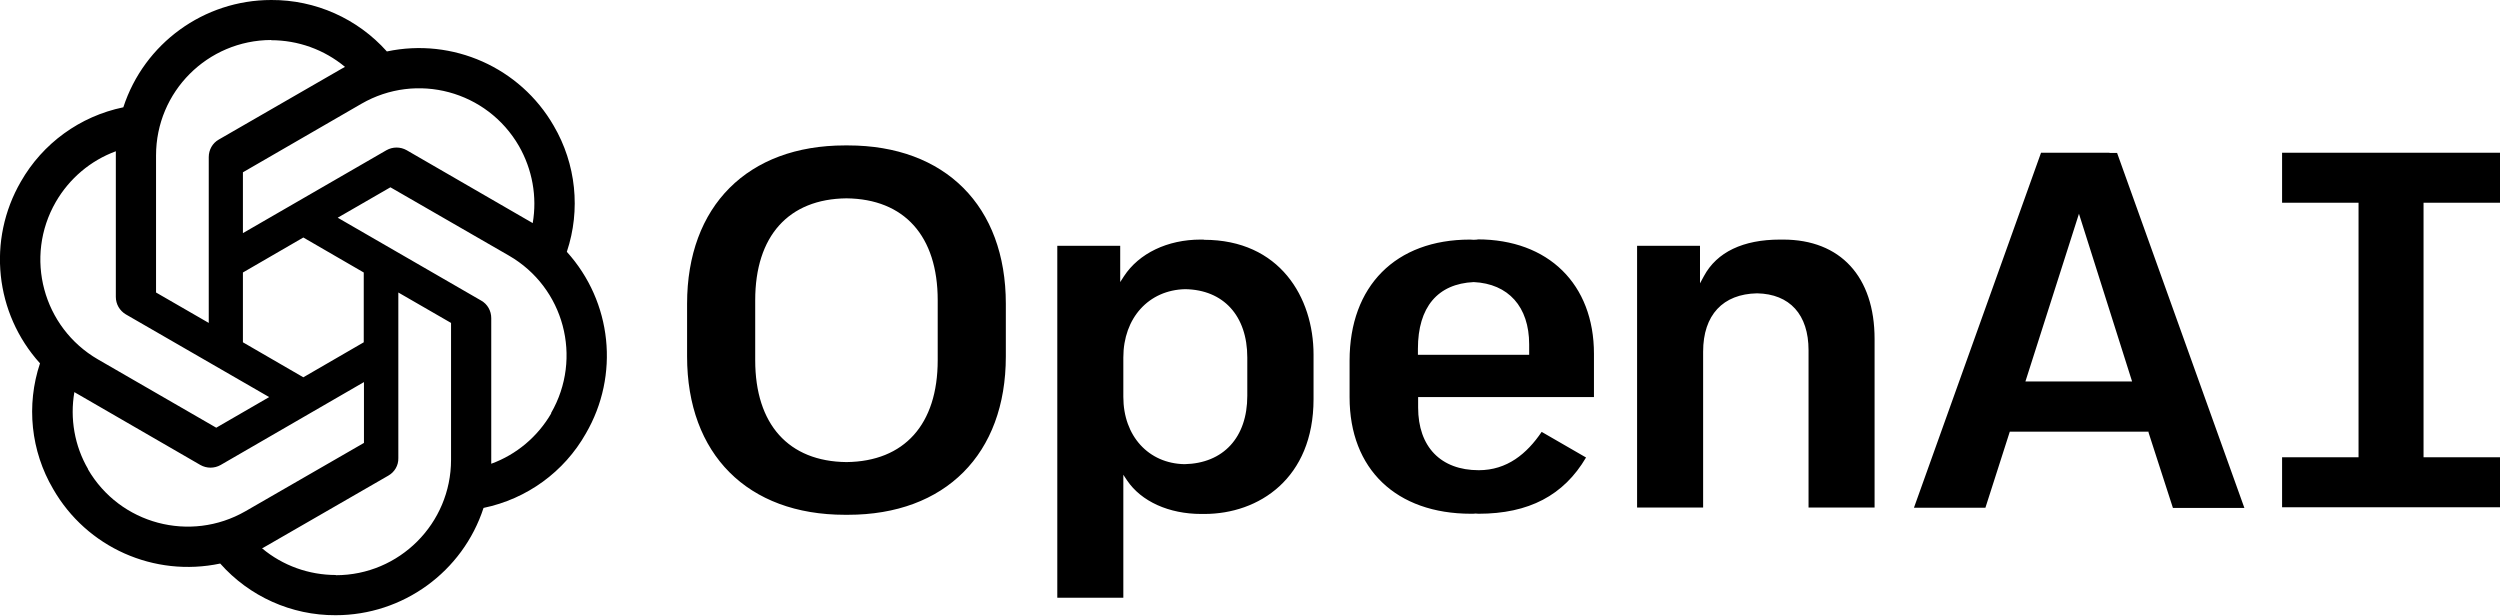
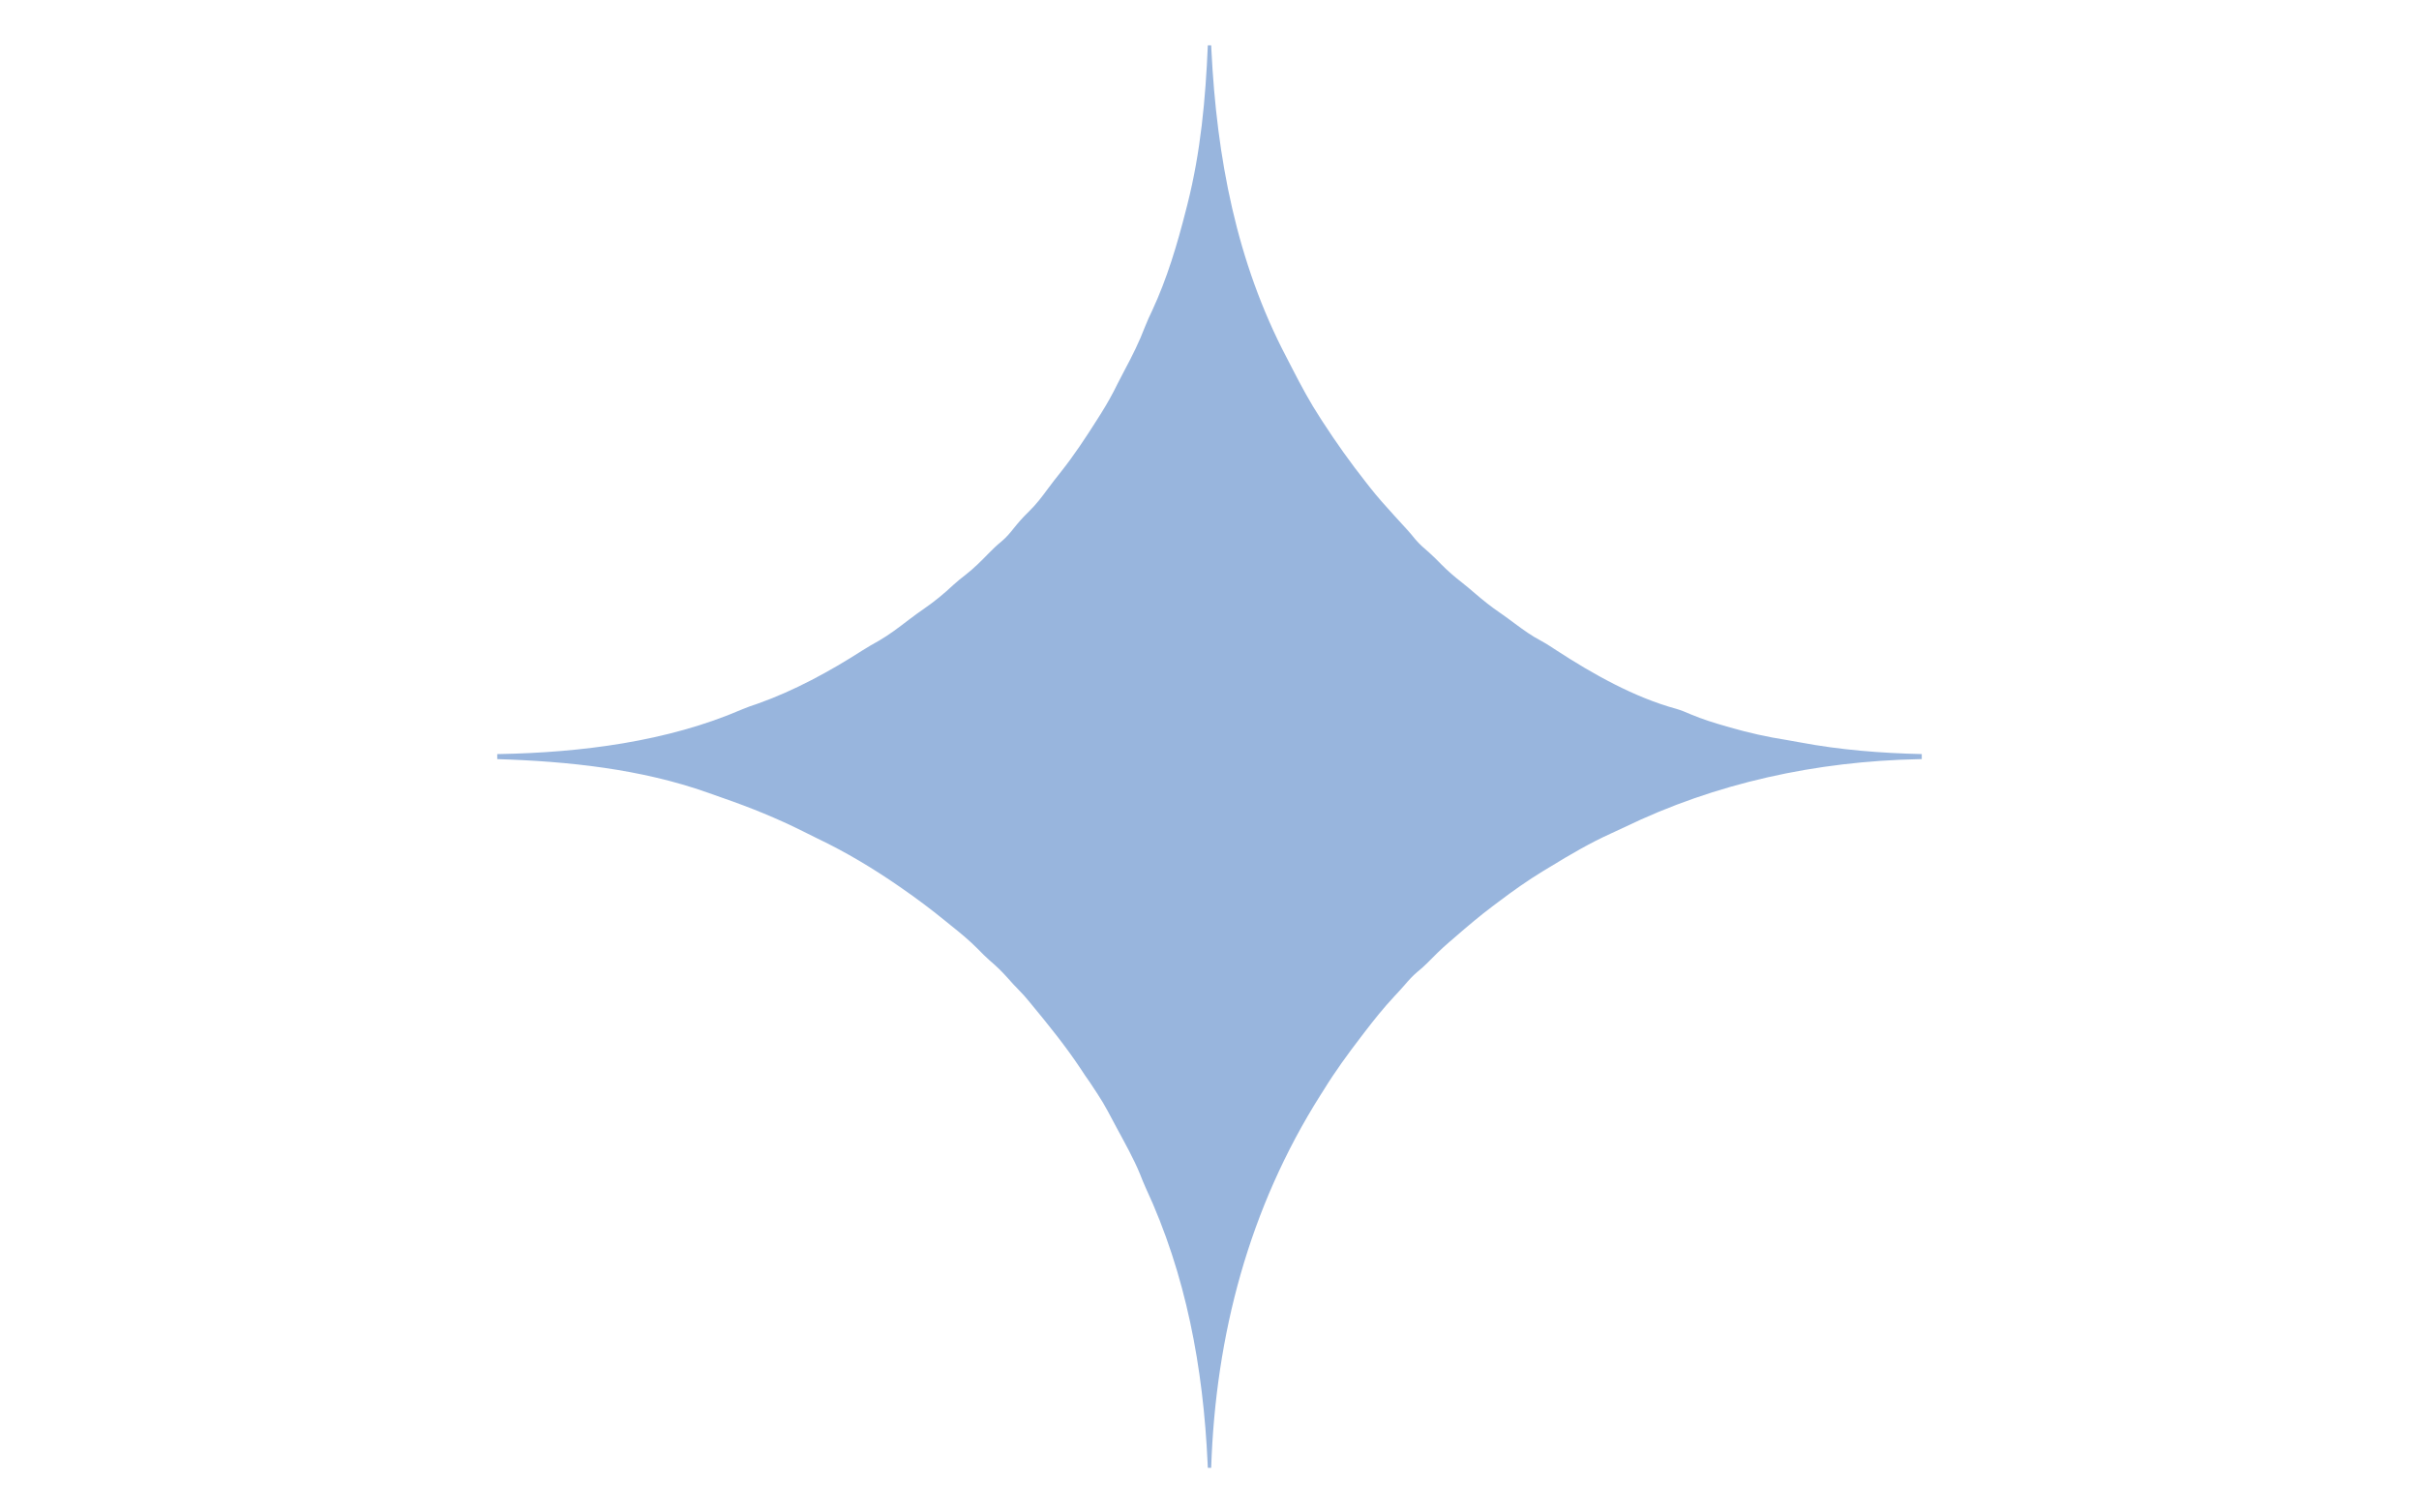
- <svg xmlns="http://www.w3.org/2000/svg" id="openai-horizontal" viewBox="0 0 120 29.53">
-   <path d="M40.7,6.98s-.05,0-.07,0c-.02,0-.05,0-.07,0-4.67,0-7.58,2.91-7.58,7.6v2.53c0,4.69,2.9,7.6,7.58,7.6,.02,0,.05,0,.07,0,.02,0,.05,0,.07,0,4.67,0,7.58-2.91,7.58-7.6v-2.53c0-4.69-2.91-7.6-7.58-7.6Zm4.31,10.31c0,3.08-1.6,4.86-4.38,4.89-2.78-.03-4.38-1.81-4.38-4.89v-2.88c0-3.08,1.6-4.86,4.38-4.89,2.78,.03,4.38,1.81,4.38,4.89v2.88Zm40.57-5.79s-.06,0-.09,0c-.02,0-.03,0-.05,0-1.77,0-3.03,.6-3.65,1.75l-.19,.35v-1.8h-3.02v12.56h3.17v-7.48c0-1.76,.95-2.77,2.59-2.8,1.57,.03,2.47,1.02,2.47,2.73v7.55h3.17v-8.09c0-2.99-1.64-4.77-4.39-4.77Zm34.42-1.77v-2.4h-10.46v2.4h3.67v12.22h-3.67v2.4h10.46v-2.4h-3.67V9.73h3.67Zm-18.75-2.4h0s-3.28,0-3.28,0l-6.1,17.04h3.43l1.17-3.65h6.66v.04s1.17,3.62,1.17,3.62h3.43l-6.11-17.04h-.36Zm-4.03,10.98l2.57-8.05,2.55,8.05h-5.12Zm-39.45-6.81s-.05,0-.07,0c-.03,0-.05,0-.07,0-1.59,0-2.96,.66-3.68,1.76l-.18,.28v-1.74h-3.02V28.69h3.17v-5.9l.18,.27c.68,1.01,2.01,1.61,3.56,1.61,.03,0,.05,0,.08,0,.02,0,.04,0,.07,0,2.61,0,5.24-1.7,5.24-5.51v-2.14c0-2.74-1.62-5.51-5.26-5.51Zm2.1,7.5c0,2-1.15,3.24-3.01,3.28-1.73-.03-2.94-1.35-2.94-3.23v-1.89c0-1.9,1.22-3.24,2.97-3.28,1.84,.03,2.98,1.28,2.98,3.28v1.84Zm11.05-7.5h0c-.06,0-.12,.01-.18,.01-.06,0-.12-.01-.18-.01h0c-3.57,0-5.78,2.23-5.78,5.81v1.76c0,3.45,2.24,5.59,5.83,5.59,.08,0,.15,0,.22-.01,.05,0,.09,.01,.14,.01,2.41,0,4.09-.88,5.16-2.7l-2.13-1.23c-.71,1.05-1.66,1.84-3.02,1.84-1.82,0-2.91-1.12-2.91-3.01v-.5h8.44v-2.08c0-3.34-2.19-5.49-5.59-5.49Zm-2.86,5.54v-.3c0-2,.95-3.12,2.68-3.2,1.66,.08,2.66,1.18,2.66,2.99v.5s-5.34,0-5.34,0Z" />
-   <path d="M27.21,12.08c.67-2.01,.44-4.21-.63-6.04-1.61-2.8-4.85-4.24-8.01-3.57C17.16,.89,15.14-.01,13.02,0c-3.23,0-6.1,2.08-7.1,5.15-2.08,.43-3.87,1.73-4.92,3.57-1.62,2.8-1.25,6.32,.92,8.72-.67,2.01-.44,4.21,.63,6.03,1.61,2.81,4.85,4.25,8.02,3.58,1.4,1.58,3.42,2.49,5.54,2.48,3.23,0,6.1-2.08,7.1-5.15,2.08-.43,3.87-1.73,4.91-3.57,1.63-2.8,1.26-6.32-.91-8.72Zm-2.3-5.07c.64,1.12,.88,2.43,.66,3.7-.04-.03-.12-.07-.17-.1l-5.88-3.4c-.3-.17-.67-.17-.97,0l-6.89,3.98v-2.92l5.69-3.29c2.65-1.53,6.03-.62,7.56,2.03Zm-13.25,6.07l2.9-1.68,2.9,1.68v3.35l-2.9,1.68-2.9-1.68v-3.35ZM13.01,1.93c1.3,0,2.55,.45,3.55,1.28-.04,.02-.12,.07-.18,.1l-5.88,3.39c-.3,.17-.48,.49-.48,.84v7.96l-2.53-1.46V7.46c0-3.06,2.47-5.53,5.53-5.54ZM2.68,9.69h0c.65-1.12,1.66-1.98,2.88-2.43v6.99c0,.35,.18,.66,.48,.84l6.88,3.97-2.54,1.47-5.68-3.28c-2.64-1.53-3.55-4.91-2.02-7.56Zm1.55,12.83h0c-.65-1.11-.88-2.43-.66-3.7,.04,.03,.12,.07,.17,.1l5.88,3.4c.3,.17,.67,.17,.97,0l6.88-3.98v2.92l-5.69,3.28c-2.65,1.52-6.03,.62-7.56-2.02Zm11.89,5.08c-1.29,0-2.55-.45-3.54-1.28,.04-.02,.13-.07,.18-.1l5.88-3.39c.3-.17,.49-.49,.48-.84v-7.95l2.53,1.46v6.57c0,3.06-2.48,5.54-5.53,5.54Zm10.34-7.76c-.65,1.12-1.67,1.98-2.88,2.42v-6.99c0-.35-.18-.67-.48-.84h0l-6.89-3.98,2.53-1.46,5.69,3.28c2.65,1.53,3.55,4.91,2.02,7.56Z" />
+ <svg xmlns="http://www.w3.org/2000/svg" version="1.1" width="1440" height="900">
+   <path d="M0 0 C0.66 0 1.32 0 2 0 C2.045 0.924 2.09 1.848 2.136 2.8 C5.309 66.591 16.931 128.858 46.906 185.911 C48.171 188.327 49.413 190.753 50.656 193.18 C55.732 203.044 60.927 212.708 67 222 C67.493 222.762 67.987 223.525 68.495 224.311 C76.486 236.63 84.901 248.478 94 260 C94.75 260.964 95.5 261.928 96.273 262.922 C100.931 268.85 105.907 274.445 111 280 C112.751 281.916 114.501 283.832 116.25 285.75 C117.088 286.668 117.926 287.586 118.789 288.531 C120.465 290.403 122.066 292.283 123.625 294.25 C126.141 297.163 128.843 299.532 131.77 302.02 C134.253 304.225 136.556 306.56 138.875 308.938 C142.808 312.913 146.885 316.443 151.301 319.867 C153.865 321.893 156.346 323.988 158.823 326.119 C163.805 330.405 168.816 334.434 174.27 338.117 C177.093 340.064 179.836 342.097 182.583 344.149 C187.787 348.03 192.88 351.715 198.656 354.711 C201.728 356.401 204.633 358.328 207.562 360.25 C229.104 374.273 254.063 388.334 278.926 395.072 C281.891 395.967 284.608 397.068 287.438 398.32 C294.431 401.274 301.585 403.474 308.875 405.562 C309.551 405.758 310.227 405.953 310.924 406.155 C321.975 409.334 333.013 411.81 344.378 413.576 C347.076 414.012 349.757 414.506 352.441 415.016 C376.447 419.532 400.6 421.44 425 422 C425 422.99 425 423.98 425 425 C424.431 425.009 423.862 425.019 423.276 425.028 C362.402 426.251 302.467 439.093 247.579 465.761 C245.098 466.953 242.6 468.098 240.09 469.227 C227.513 474.924 215.77 481.803 204 489 C202.526 489.89 201.052 490.779 199.578 491.668 C190.339 497.29 181.618 503.473 173 510 C171.888 510.832 170.776 511.664 169.664 512.496 C162.013 518.262 154.718 524.399 147.5 530.696 C146.237 531.794 144.965 532.881 143.691 533.965 C138.99 537.985 134.66 542.316 130.316 546.719 C128.532 548.476 126.773 550.077 124.812 551.625 C121.878 554.103 119.517 556.734 117.035 559.652 C115.121 561.861 113.145 563.999 111.146 566.131 C104.644 573.09 98.766 580.426 93 588 C92.406 588.775 91.812 589.549 91.2 590.348 C83.325 600.634 75.784 610.96 69 622 C68.374 622.981 67.747 623.962 67.102 624.973 C24.542 692.286 4.61 767.877 2 847 C1.34 847 0.68 847 0 847 C-0.04 846.102 -0.079 845.204 -0.12 844.279 C-2.733 787.435 -12.895 731.924 -37.073 680.036 C-38.267 677.413 -39.325 674.745 -40.375 672.062 C-44.213 662.718 -49.223 653.888 -54 645 C-54.484 644.095 -54.967 643.189 -55.466 642.256 C-62.304 629.389 -62.304 629.389 -70.344 617.258 C-72.227 614.691 -73.951 612.044 -75.688 609.375 C-84.613 595.952 -94.736 583.413 -105 571 C-105.465 570.435 -105.93 569.869 -106.41 569.287 C-108.287 567.016 -110.165 564.835 -112.25 562.75 C-114.717 560.283 -117.007 557.742 -119.312 555.125 C-122.651 551.39 -126.087 548.058 -129.914 544.836 C-132.334 542.706 -134.561 540.433 -136.812 538.125 C-141.902 532.989 -147.34 528.488 -153 524 C-154.181 523.042 -155.36 522.082 -156.539 521.121 C-164.801 514.408 -173.238 508.045 -182 502 C-182.566 501.606 -183.132 501.213 -183.715 500.807 C-199.253 490.039 -215.566 480.276 -232.637 472.143 C-235.419 470.797 -238.175 469.404 -240.934 468.012 C-256.497 460.234 -272.184 453.863 -288.61 448.175 C-291.631 447.128 -294.64 446.055 -297.648 444.973 C-337.612 430.818 -380.875 426.3 -423 425 C-423 424.01 -423 423.02 -423 422 C-422.401 421.991 -421.802 421.981 -421.185 421.972 C-373.216 421.055 -321.776 414.622 -277.43 395.457 C-274.313 394.133 -271.217 393.05 -268 392 C-246.222 384.293 -225.048 372.747 -205.629 360.293 C-202.483 358.281 -199.265 356.44 -196 354.625 C-189.613 350.947 -183.867 346.524 -178.027 342.051 C-174.889 339.652 -171.695 337.357 -168.452 335.102 C-162.411 330.9 -156.943 326.407 -151.57 321.355 C-149.17 319.156 -146.707 317.167 -144.125 315.188 C-139.247 311.37 -134.948 307.092 -130.641 302.655 C-128.149 300.097 -125.664 297.673 -122.879 295.434 C-120.061 293.052 -117.945 290.657 -115.688 287.75 C-112.793 284.119 -109.852 280.774 -106.5 277.562 C-102.287 273.451 -98.853 268.998 -95.391 264.246 C-92.815 260.712 -90.097 257.297 -87.375 253.875 C-79.582 244.011 -72.714 233.617 -66 223 C-64.94 221.335 -64.94 221.335 -63.859 219.637 C-60.133 213.699 -56.746 207.728 -53.695 201.418 C-52.379 198.764 -51.023 196.156 -49.617 193.551 C-45.004 184.992 -40.808 176.53 -37.348 167.441 C-36.091 164.231 -34.688 161.165 -33.188 158.062 C-24.212 138.776 -18.228 118.572 -13 98 C-12.572 96.333 -12.572 96.333 -12.136 94.631 C-4.262 63.537 -1.344 31.969 0 0 Z " fill="#98B5DD" transform="translate(719,27)" />
</svg>
